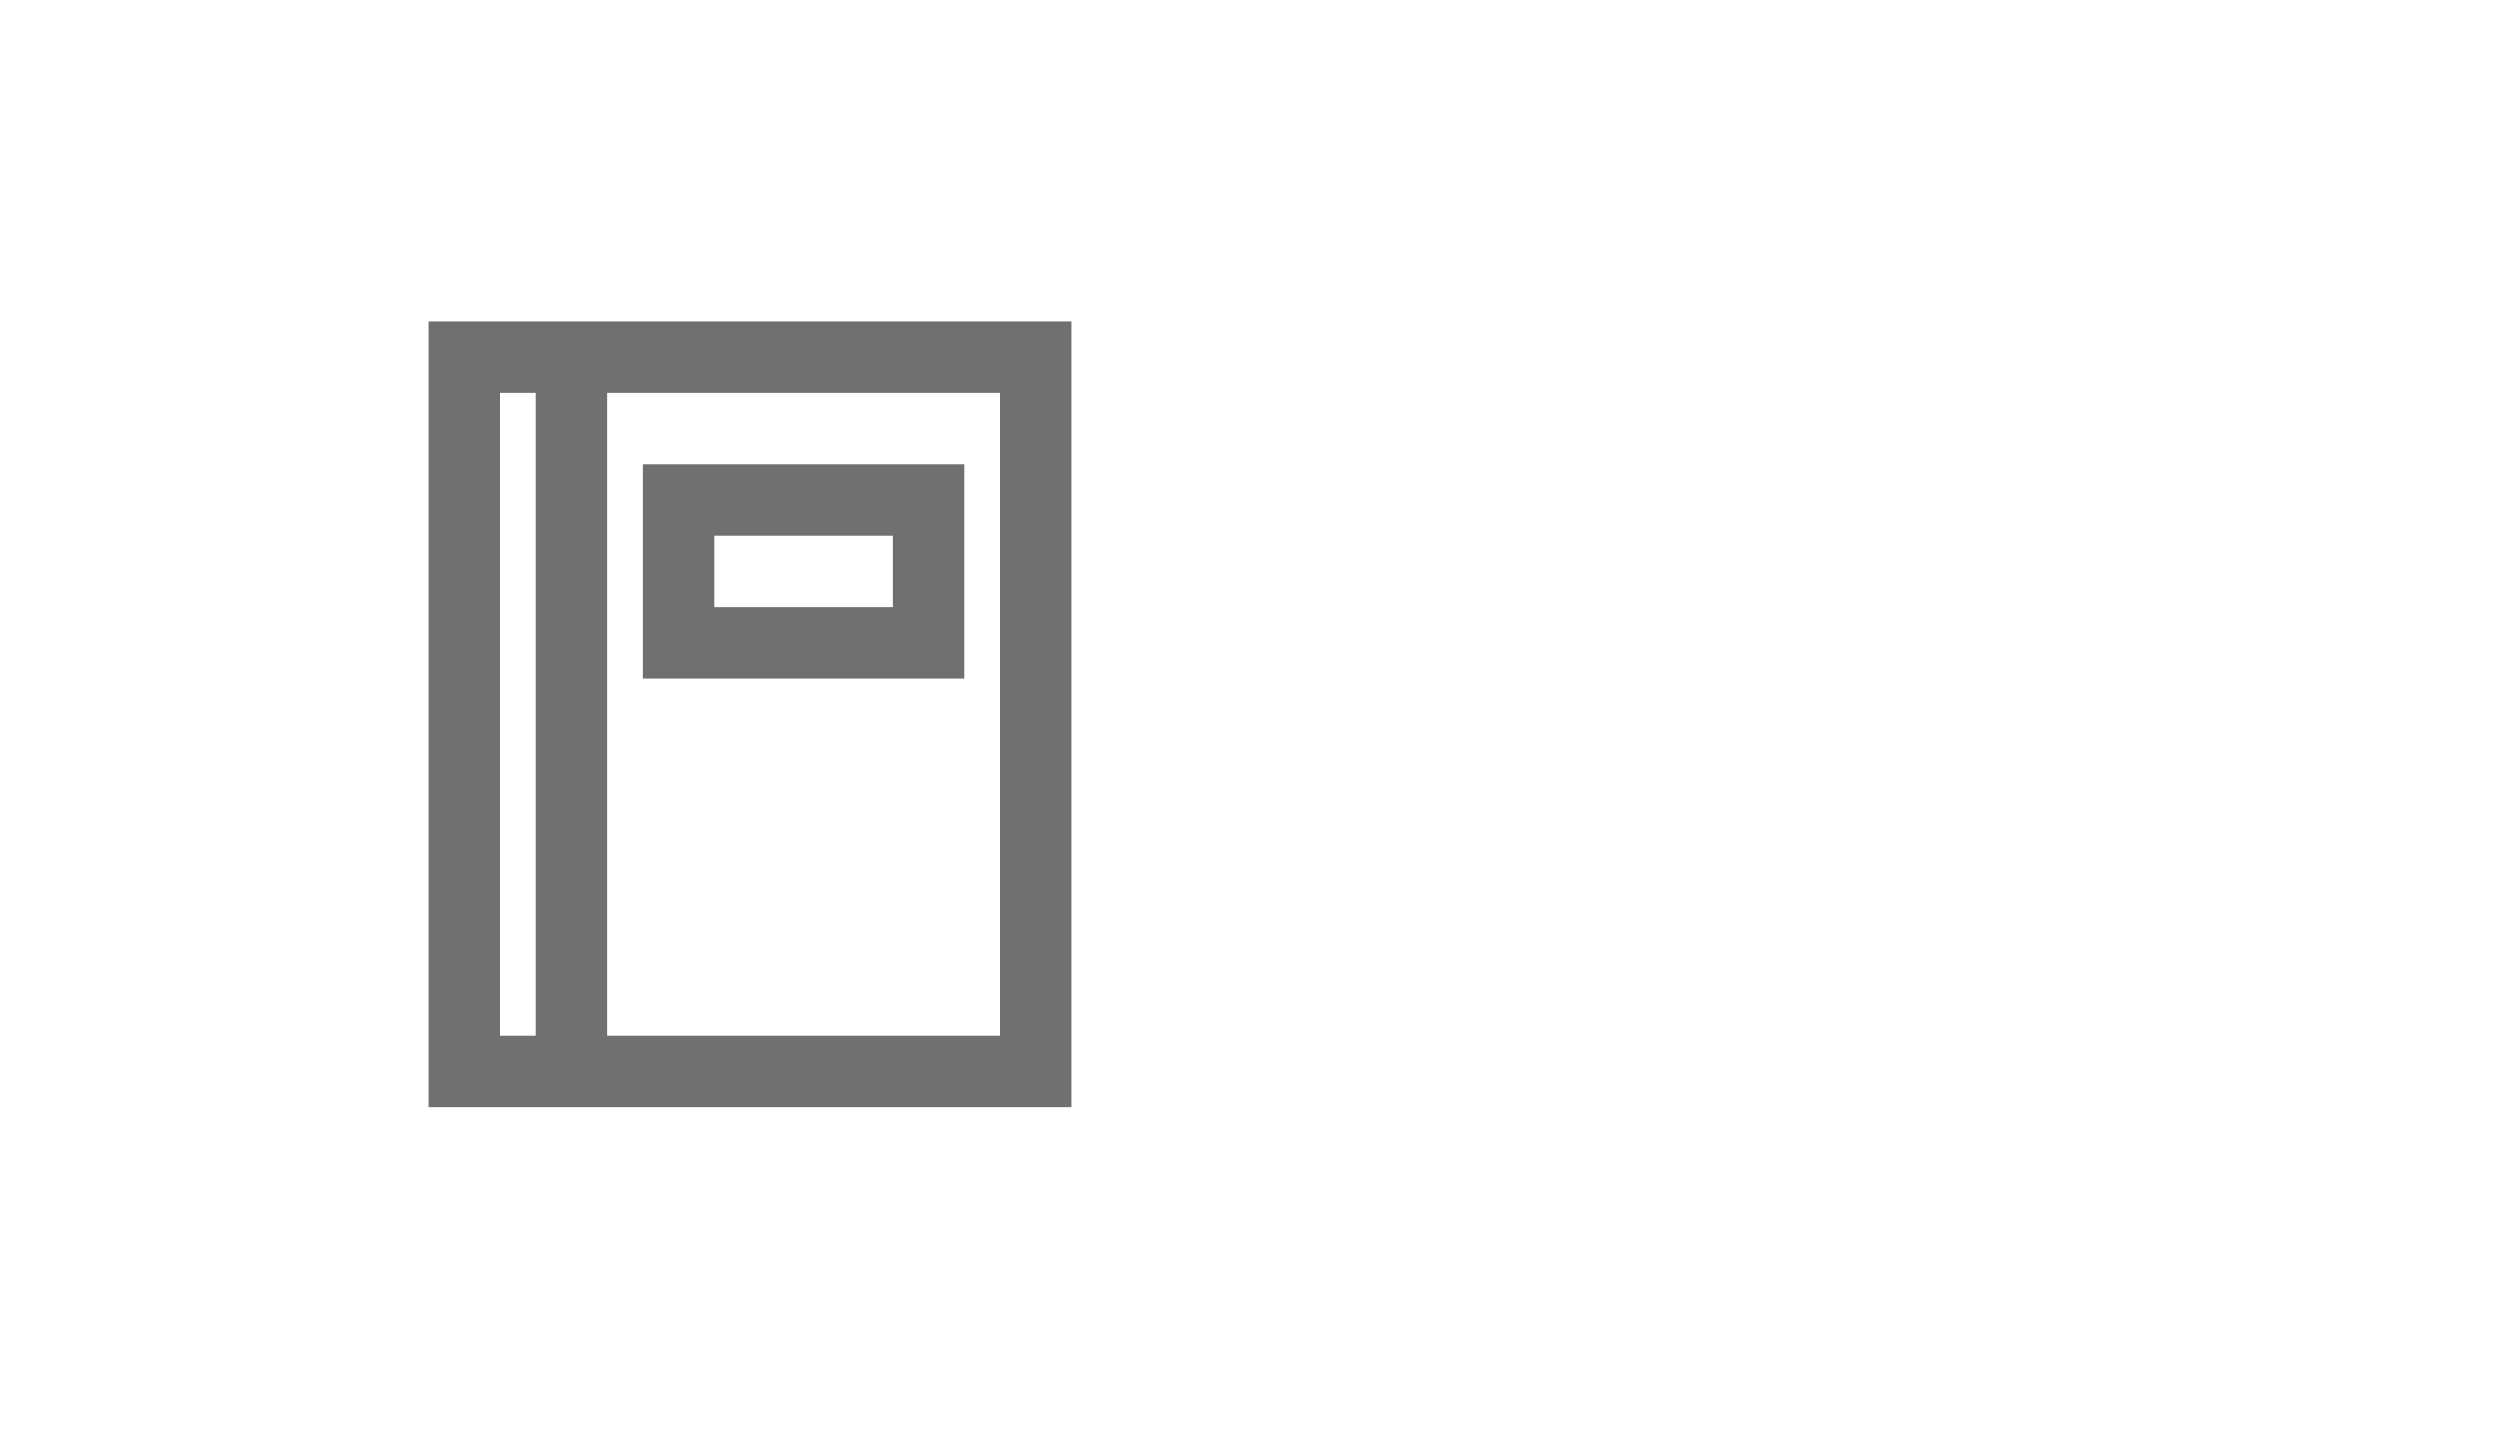
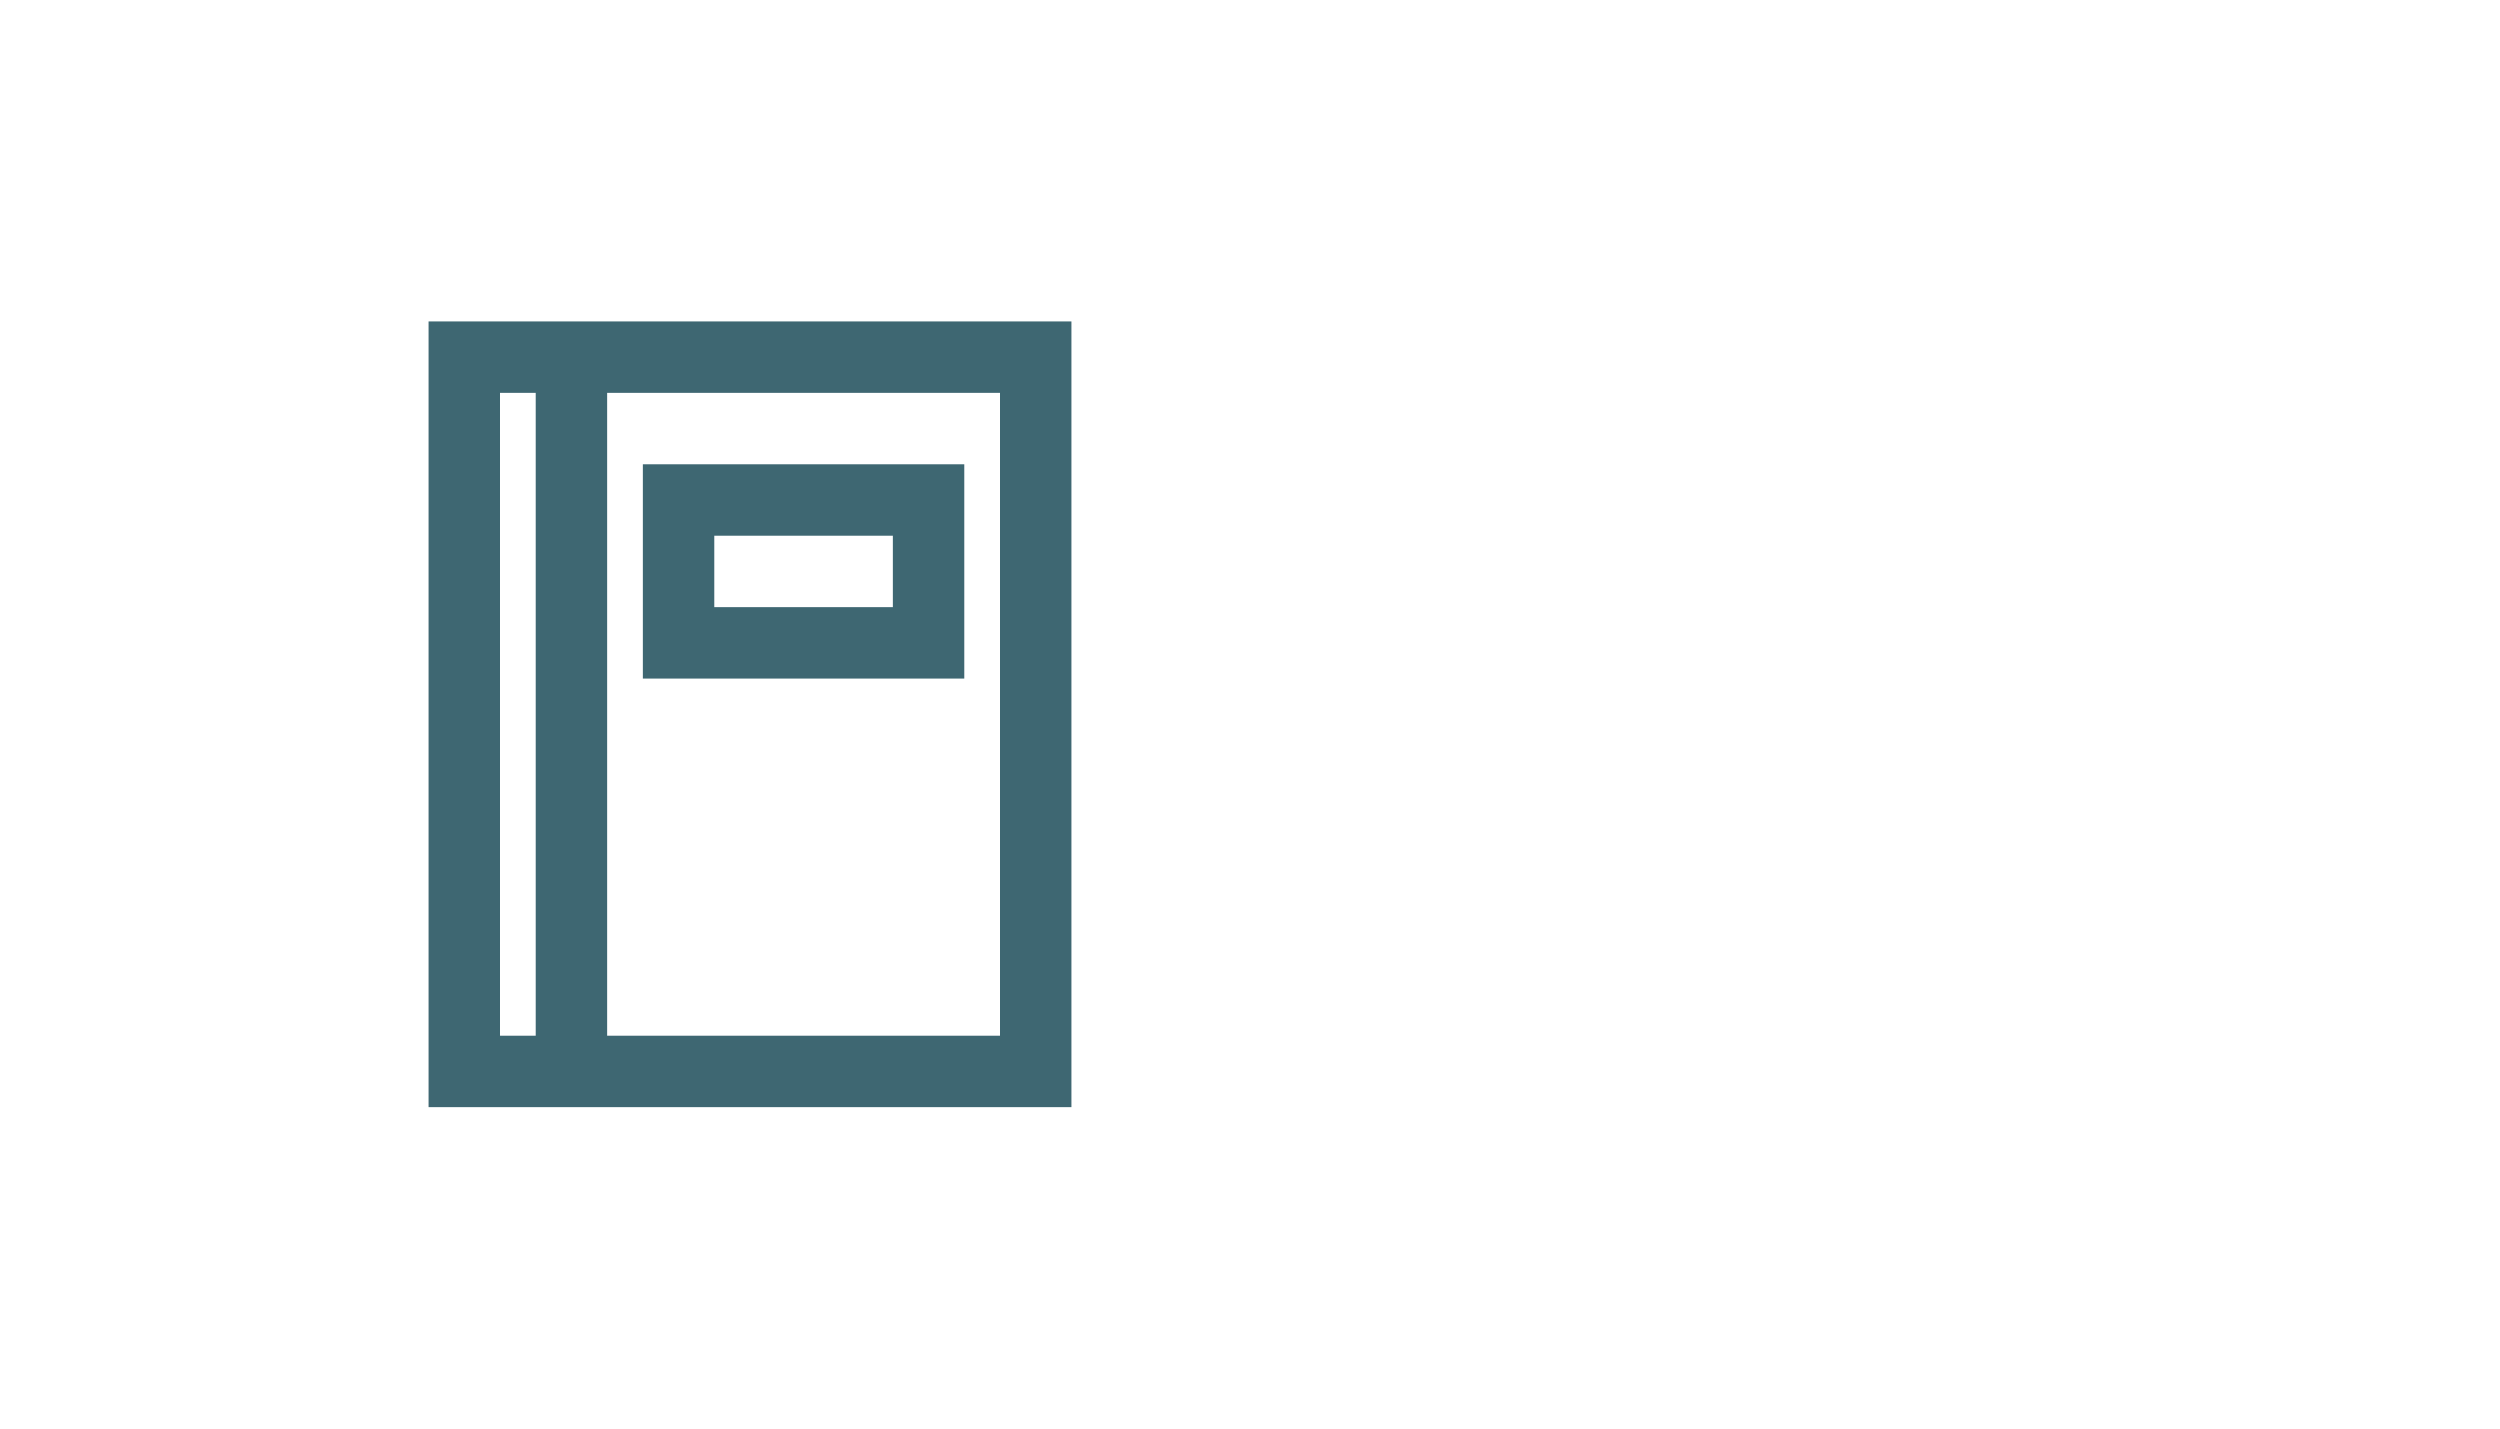
<svg xmlns="http://www.w3.org/2000/svg" width="70px" height="40px" viewBox="0 0 70 40" version="1.1">
  <g id="Address-Book-Send" stroke="none" stroke-width="1" fill="none" fill-rule="evenodd">
-     <g id="Group_8809" transform="translate(12, 9)" fill="#707070" fill-rule="nonzero">
+     <g id="Group_8809" transform="translate(12, 9)" fill="#3e6772" fill-rule="nonzero">
      <path d="M4,0 L0,0 L0,22 L18,22 L18,0 L4,0 Z M2,20 L2,2 L3,2 L3,20 L2,20 Z M16,20 L5,20 L5,2 L16,2 L16,20 Z" id="Path_18863" />
      <path d="M15,4 L6,4 L6,10 L15,10 L15,4 Z M13,8 L8,8 L8,6 L13,6 L13,8 Z" id="Path_18864" />
    </g>
  </g>
</svg>
